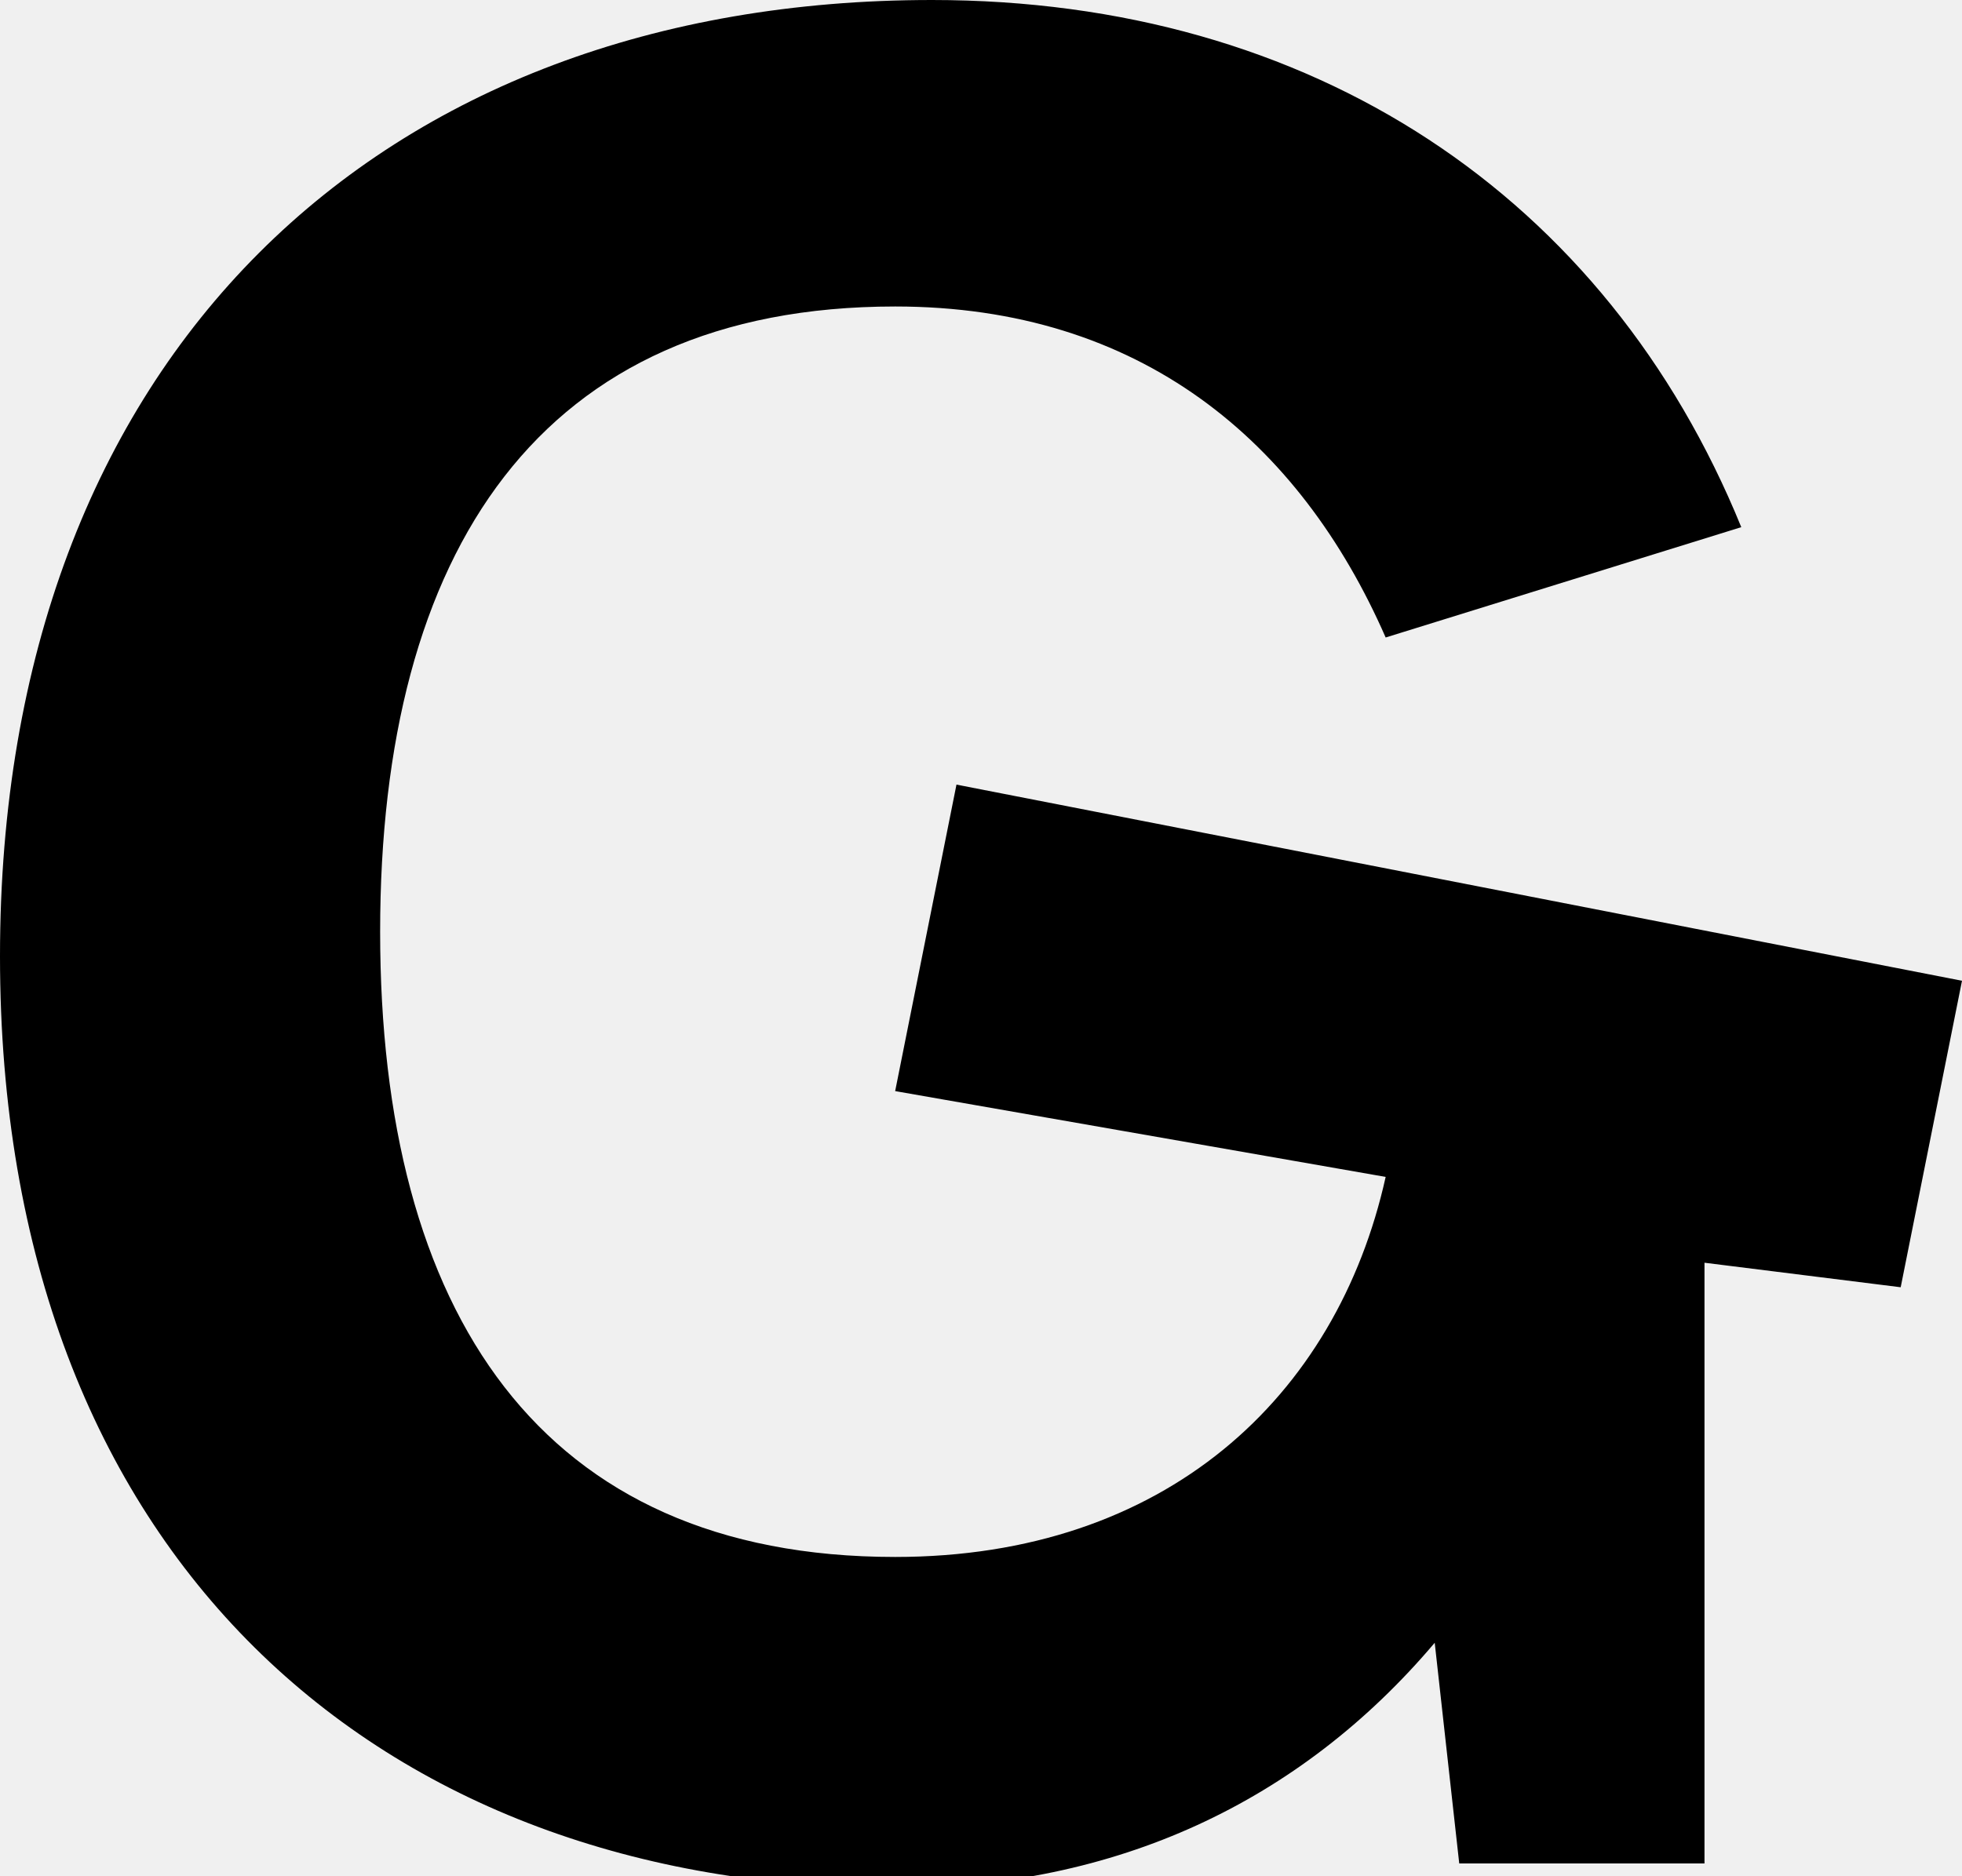
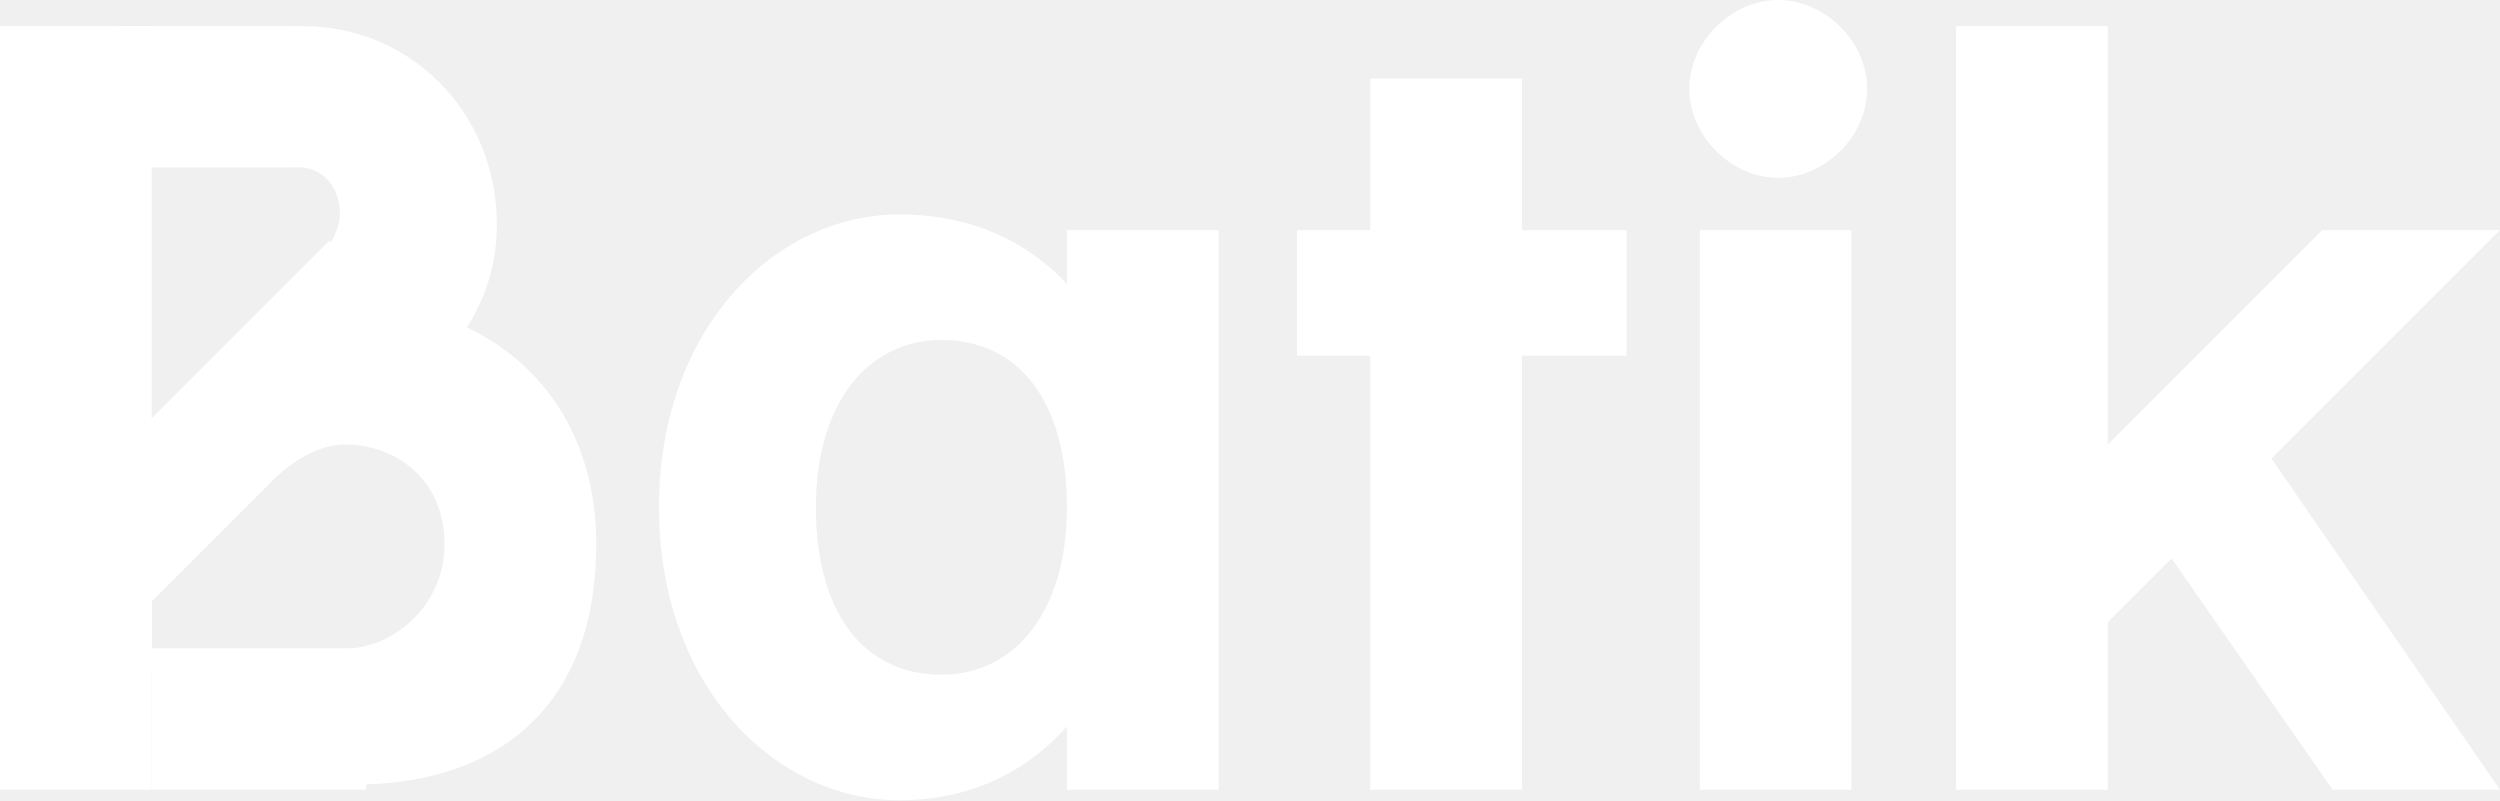
- <svg xmlns="http://www.w3.org/2000/svg" version="1.1" id="Layer_1" x="0px" y="0px" viewBox="0 0 16 15.3" style="enable-background:new 0 0 16 15.3;" xml:space="preserve">
-   <path d="M16,8L7.8,6.4L7.3,8.9l4,0.7c-0.4,1.8-1.8,3.1-4,3.1c-2.9,0-4.2-2-4.2-5.1s1.3-5.1,4.2-5.1c2,0,3.3,1.1,4,2.7l2.9-0.9  C13.1,1.6,10.7,0,7.6,0C3.1,0,0,2.9,0,7.8s3.1,7.6,7.3,7.6c1.8,0,3.3-0.7,4.4-2l0.2,1.8h2v-4.9l1.6,0.2L16,8z" />
+ <svg xmlns="http://www.w3.org/2000/svg" version="1.1" id="Layer_1" x="0px" y="0px" viewBox="0 0 47.8 15.3" style="enable-background:new 0 0 47.8 15.3;" xml:space="preserve">
+   <style type="text/css">
+ 	.st0{fill:#FFFFFF;}
+ </style>
+   <g>
+     <polygon class="st0" points="47.8,15.1 42.9,8 40.7,9.5 44.6,15.1  " />
+     <rect x="20.4" y="4.4" class="st0" width="2.9" height="10.7" />
+     <rect x="26.2" y="1.5" class="st0" width="2.9" height="13.6" />
+     <rect x="32.5" y="4.4" class="st0" width="2.9" height="10.7" />
+     <rect x="37.4" y="0.5" class="st0" width="2.9" height="14.6" />
+     <rect x="24.8" y="4.4" class="st0" width="6.3" height="2.4" />
+     <path class="st0" d="M35.7,1.7c0,0.9-0.8,1.7-1.7,1.7c-0.9,0-1.7-0.8-1.7-1.7C32.3,0.8,33.1,0,34,0C34.9,0,35.7,0.8,35.7,1.7" />
+     <path class="st0" d="M17.2,4.1c-2.4,0-4.6,2.2-4.6,5.6s2.2,5.6,4.6,5.6c2.9,0,4.6-2.5,4.6-5.6C21.9,6.6,20.2,4.1,17.2,4.1 M18,12.9   c-1.5,0-2.4-1.2-2.4-3.2s1-3.2,2.4-3.2c1.5,0,2.4,1.2,2.4,3.2S19.4,12.9,18,12.9" />
+     <rect y="0.5" class="st0" width="2.9" height="14.6" />
+     <rect x="2.9" y="12.4" class="st0" width="4.1" height="2.7" />
+     <path class="st0" d="M6.8,5.8c-2.5,0-4.6,3.2-4.6,4.6c0,2.5,2.1,4.6,4.6,4.6s4.6-1.3,4.6-4.6C11.4,7.5,9.3,5.8,6.8,5.8 M6.6,12.4   H2.9v-0.9l2.3-2.3c0.4-0.4,0.9-0.7,1.4-0.7c1,0,1.9,0.7,1.9,1.9S7.5,12.4,6.6,12.4" />
+     <polygon class="st0" points="8,6.3 2.8,11.5 1.2,9.7 6.3,4.6  " />
+     <path class="st0" d="M5.8,0.5c-1.7,0-3.1,1.1-3.5,2.7h3.4c0.5,0,0.8,0.4,0.8,0.9c0,0.2-0.1,0.4-0.2,0.6c0,0-1.2,1.4-2.3,2.7   c0.5,0.3,1.2,0.5,1.9,0.5c2,0,3.6-1.6,3.6-3.6C9.5,2.1,7.8,0.5,5.8,0.5" />
+     <rect x="2.4" y="11.2" class="st0" width="0.5" height="1.2" />
+     <polygon class="st0" points="2.2,3.2 5.6,3.2 5.8,0.5 2.2,0.5  " />
+     <polygon class="st0" points="44.4,4.4 38,10.8 39.6,12.6 47.8,4.4  " />
+   </g>
</svg>
